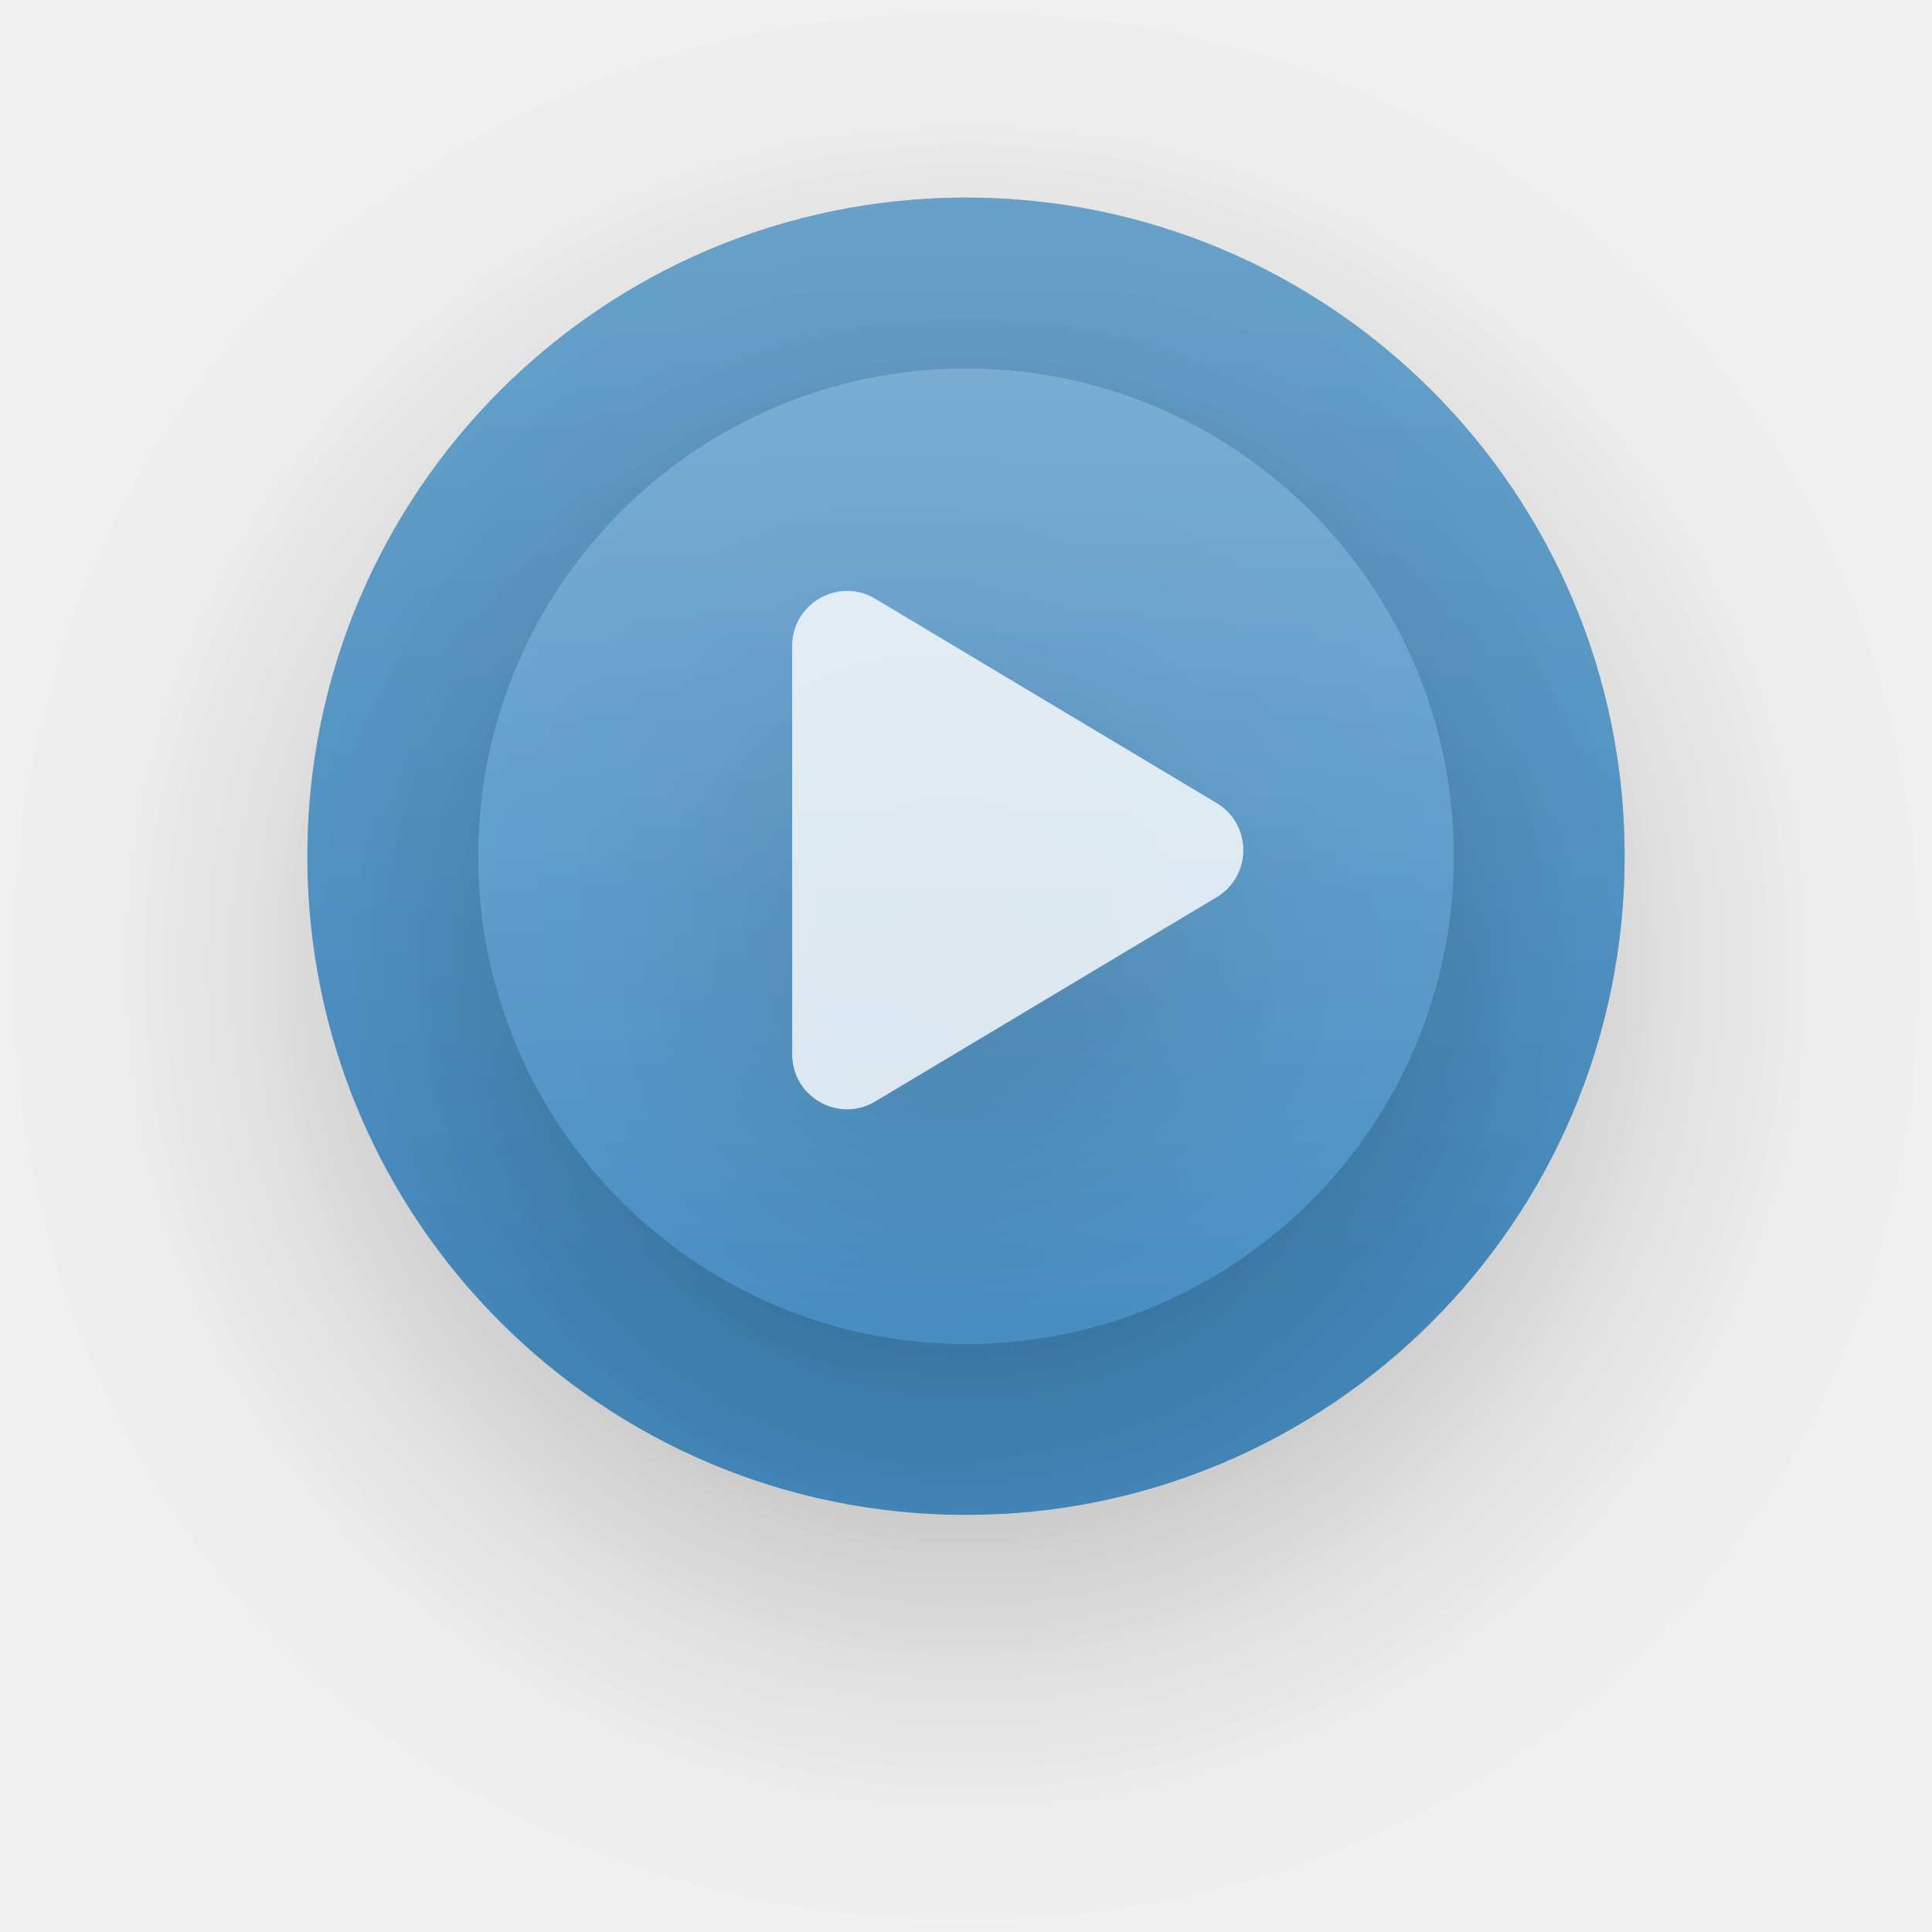
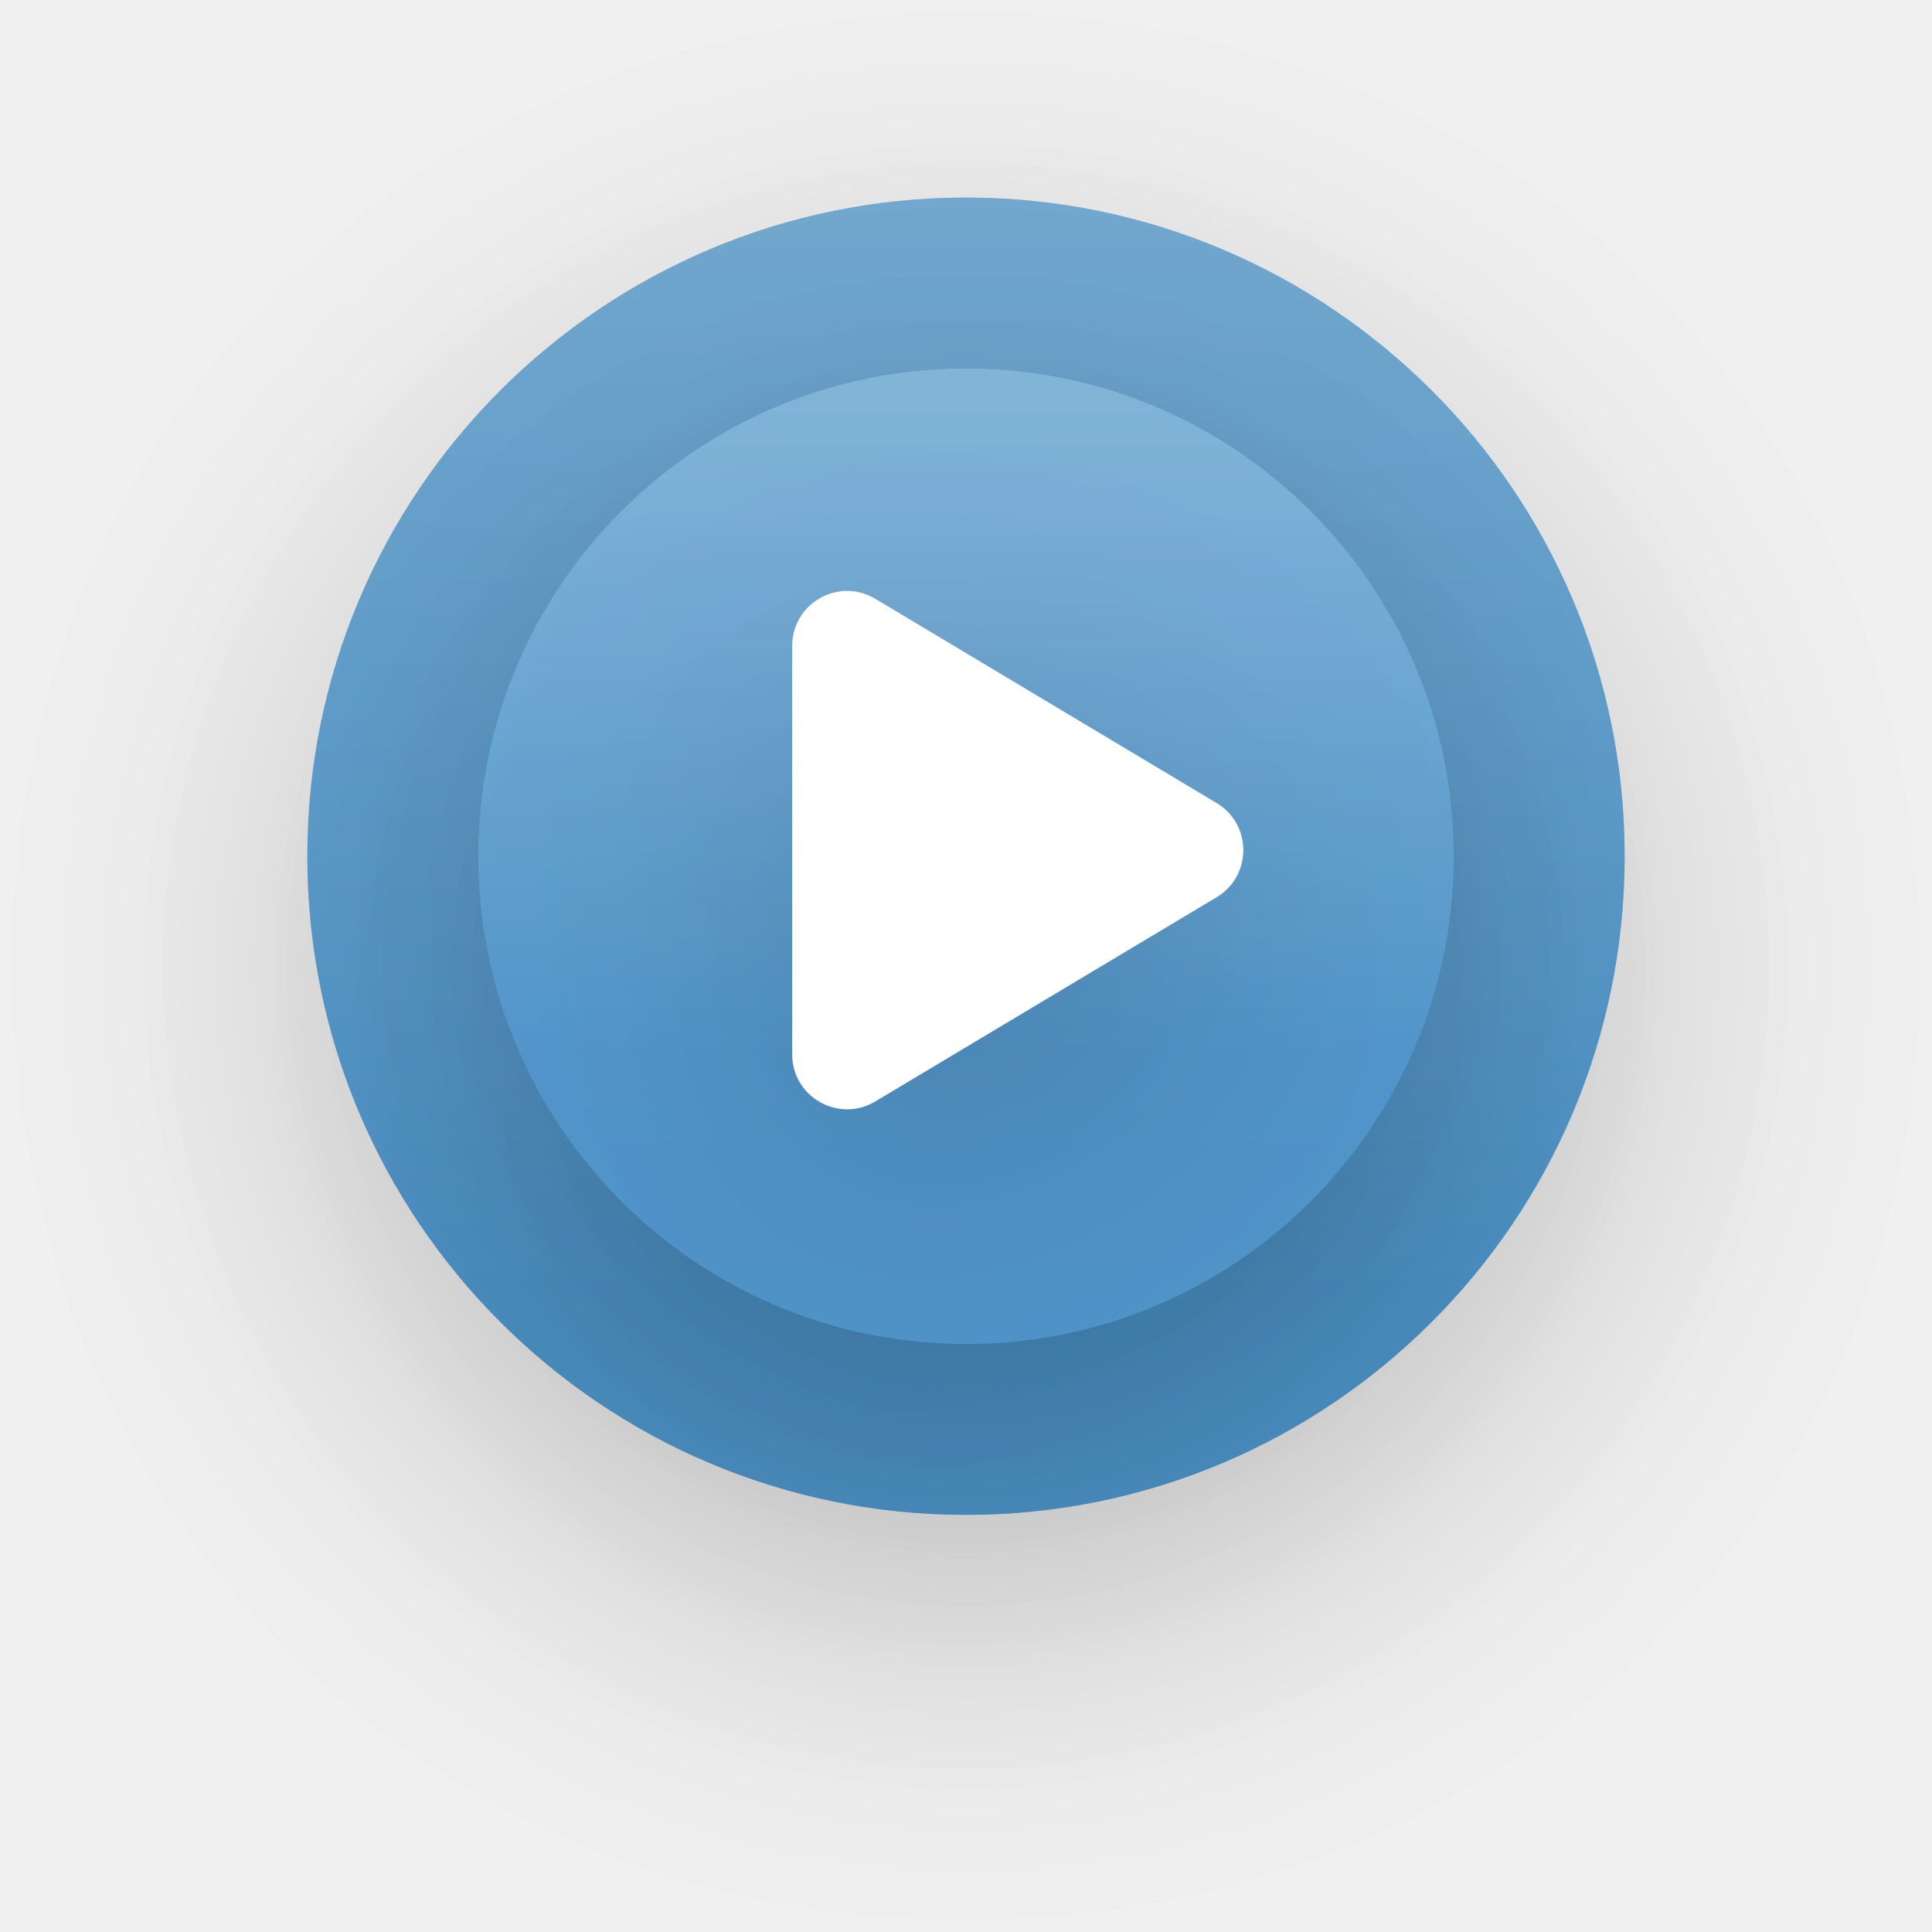
<svg xmlns="http://www.w3.org/2000/svg" width="176" height="176" viewBox="0 0 176 176" fill="none">
  <g opacity="0.8" filter="url(#filter0_d)">
    <circle cx="88" cy="78" r="60" fill="#0061AA" />
  </g>
  <g opacity="0.6" filter="url(#filter1_d)">
-     <circle cx="88" cy="78" r="60" fill="url(#paint0_linear)" fill-opacity="0.6" />
+     <circle cx="88" cy="78" r="60" fill="url(#paint0_linear)" fill-opacity="0.7" />
  </g>
  <mask id="mask0" mask-type="alpha" maskUnits="userSpaceOnUse" x="28" y="18" width="120" height="120">
    <g opacity="0.9">
      <circle cx="88" cy="78" r="60" fill="#DE3831" />
      <circle cx="88" cy="78" r="60" fill="url(#paint1_linear)" />
    </g>
  </mask>
  <g mask="url(#mask0)">
    <g opacity="0.75" filter="url(#filter2_d)">
      <circle cx="88" cy="78" r="44.444" fill="#0061AA" />
    </g>
    <g opacity="0.75" filter="url(#filter3_d)">
-       <circle cx="88" cy="78" r="44.444" fill="url(#paint2_linear)" fill-opacity="0.8" />
+       <circle cx="88" cy="78" r="44.444" fill="url(#paint2_linear)" fill-opacity="0.9" />
    </g>
  </g>
  <g filter="url(#filter4_d)">
-     <path d="M110.829 73.154C114.073 75.095 114.073 79.794 110.829 81.735L79.734 100.341C76.401 102.335 72.167 99.934 72.167 96.05L72.167 58.839C72.167 54.955 76.401 52.554 79.734 54.548L110.829 73.154Z" fill="white" fill-opacity="0.8" />
+     <path d="M110.829 73.154C114.073 75.095 114.073 79.794 110.829 81.735L79.734 100.341C76.401 102.335 72.167 99.934 72.167 96.05L72.167 58.839C72.167 54.955 76.401 52.554 79.734 54.548L110.829 73.154Z" fill="white" />
  </g>
  <defs>
    <filter id="filter0_d" x="0" y="0" width="176" height="176" filterUnits="userSpaceOnUse" color-interpolation-filters="sRGB">
      <feFlood flood-opacity="0" result="BackgroundImageFix" />
      <feColorMatrix in="SourceAlpha" type="matrix" values="0 0 0 0 0 0 0 0 0 0 0 0 0 0 0 0 0 0 127 0" />
      <feOffset dy="10" />
      <feGaussianBlur stdDeviation="14" />
      <feColorMatrix type="matrix" values="0 0 0 0 0 0 0 0 0 0 0 0 0 0 0 0 0 0 0.15 0" />
      <feBlend mode="normal" in2="BackgroundImageFix" result="effect1_dropShadow" />
      <feBlend mode="normal" in="SourceGraphic" in2="effect1_dropShadow" result="shape" />
    </filter>
    <filter id="filter1_d" x="0" y="0" width="176" height="176" filterUnits="userSpaceOnUse" color-interpolation-filters="sRGB">
      <feFlood flood-opacity="0" result="BackgroundImageFix" />
      <feColorMatrix in="SourceAlpha" type="matrix" values="0 0 0 0 0 0 0 0 0 0 0 0 0 0 0 0 0 0 127 0" />
      <feOffset dy="10" />
      <feGaussianBlur stdDeviation="14" />
      <feColorMatrix type="matrix" values="0 0 0 0 0 0 0 0 0 0 0 0 0 0 0 0 0 0 0.15 0" />
      <feBlend mode="normal" in2="BackgroundImageFix" result="effect1_dropShadow" />
      <feBlend mode="normal" in="SourceGraphic" in2="effect1_dropShadow" result="shape" />
    </filter>
    <filter id="filter2_d" x="15.556" y="15.556" width="144.889" height="144.889" filterUnits="userSpaceOnUse" color-interpolation-filters="sRGB">
      <feFlood flood-opacity="0" result="BackgroundImageFix" />
      <feColorMatrix in="SourceAlpha" type="matrix" values="0 0 0 0 0 0 0 0 0 0 0 0 0 0 0 0 0 0 127 0" />
      <feOffset dy="10" />
      <feGaussianBlur stdDeviation="14" />
      <feColorMatrix type="matrix" values="0 0 0 0 0 0 0 0 0 0 0 0 0 0 0 0 0 0 0.15 0" />
      <feBlend mode="normal" in2="BackgroundImageFix" result="effect1_dropShadow" />
      <feBlend mode="normal" in="SourceGraphic" in2="effect1_dropShadow" result="shape" />
    </filter>
    <filter id="filter3_d" x="15.556" y="15.556" width="144.889" height="144.889" filterUnits="userSpaceOnUse" color-interpolation-filters="sRGB">
      <feFlood flood-opacity="0" result="BackgroundImageFix" />
      <feColorMatrix in="SourceAlpha" type="matrix" values="0 0 0 0 0 0 0 0 0 0 0 0 0 0 0 0 0 0 127 0" />
      <feOffset dy="10" />
      <feGaussianBlur stdDeviation="14" />
      <feColorMatrix type="matrix" values="0 0 0 0 0 0 0 0 0 0 0 0 0 0 0 0 0 0 0.15 0" />
      <feBlend mode="normal" in2="BackgroundImageFix" result="effect1_dropShadow" />
      <feBlend mode="normal" in="SourceGraphic" in2="effect1_dropShadow" result="shape" />
    </filter>
    <filter id="filter4_d" x="44.167" y="35.831" width="97.095" height="103.227" filterUnits="userSpaceOnUse" color-interpolation-filters="sRGB">
      <feFlood flood-opacity="0" result="BackgroundImageFix" />
      <feColorMatrix in="SourceAlpha" type="matrix" values="0 0 0 0 0 0 0 0 0 0 0 0 0 0 0 0 0 0 127 0" />
      <feOffset dy="10" />
      <feGaussianBlur stdDeviation="14" />
      <feColorMatrix type="matrix" values="0 0 0 0 0 0 0 0 0 0 0 0 0 0 0 0 0 0 0.15 0" />
      <feBlend mode="normal" in2="BackgroundImageFix" result="effect1_dropShadow" />
      <feBlend mode="normal" in="SourceGraphic" in2="effect1_dropShadow" result="shape" />
    </filter>
    <linearGradient id="paint0_linear" x1="88" y1="-31.444" x2="88" y2="118.556" gradientUnits="userSpaceOnUse">
      <stop stop-color="white" />
      <stop offset="1" stop-color="#6FABD9" />
    </linearGradient>
    <linearGradient id="paint1_linear" x1="36.889" y1="12.444" x2="141.333" y2="130.222" gradientUnits="userSpaceOnUse">
      <stop stop-color="white" stop-opacity="0.67" />
      <stop offset="0.604" stop-color="white" stop-opacity="0" />
    </linearGradient>
-     <linearGradient id="paint2_linear" x1="88" y1="-38.111" x2="88" y2="122.444" gradientUnits="userSpaceOnUse">
+     <linearGradient id="paint2_linear" x1="88" y1="-25" x2="88" y2="96" gradientUnits="userSpaceOnUse">
      <stop stop-color="white" />
      <stop offset="1" stop-color="#6FABD9" />
    </linearGradient>
  </defs>
</svg>
